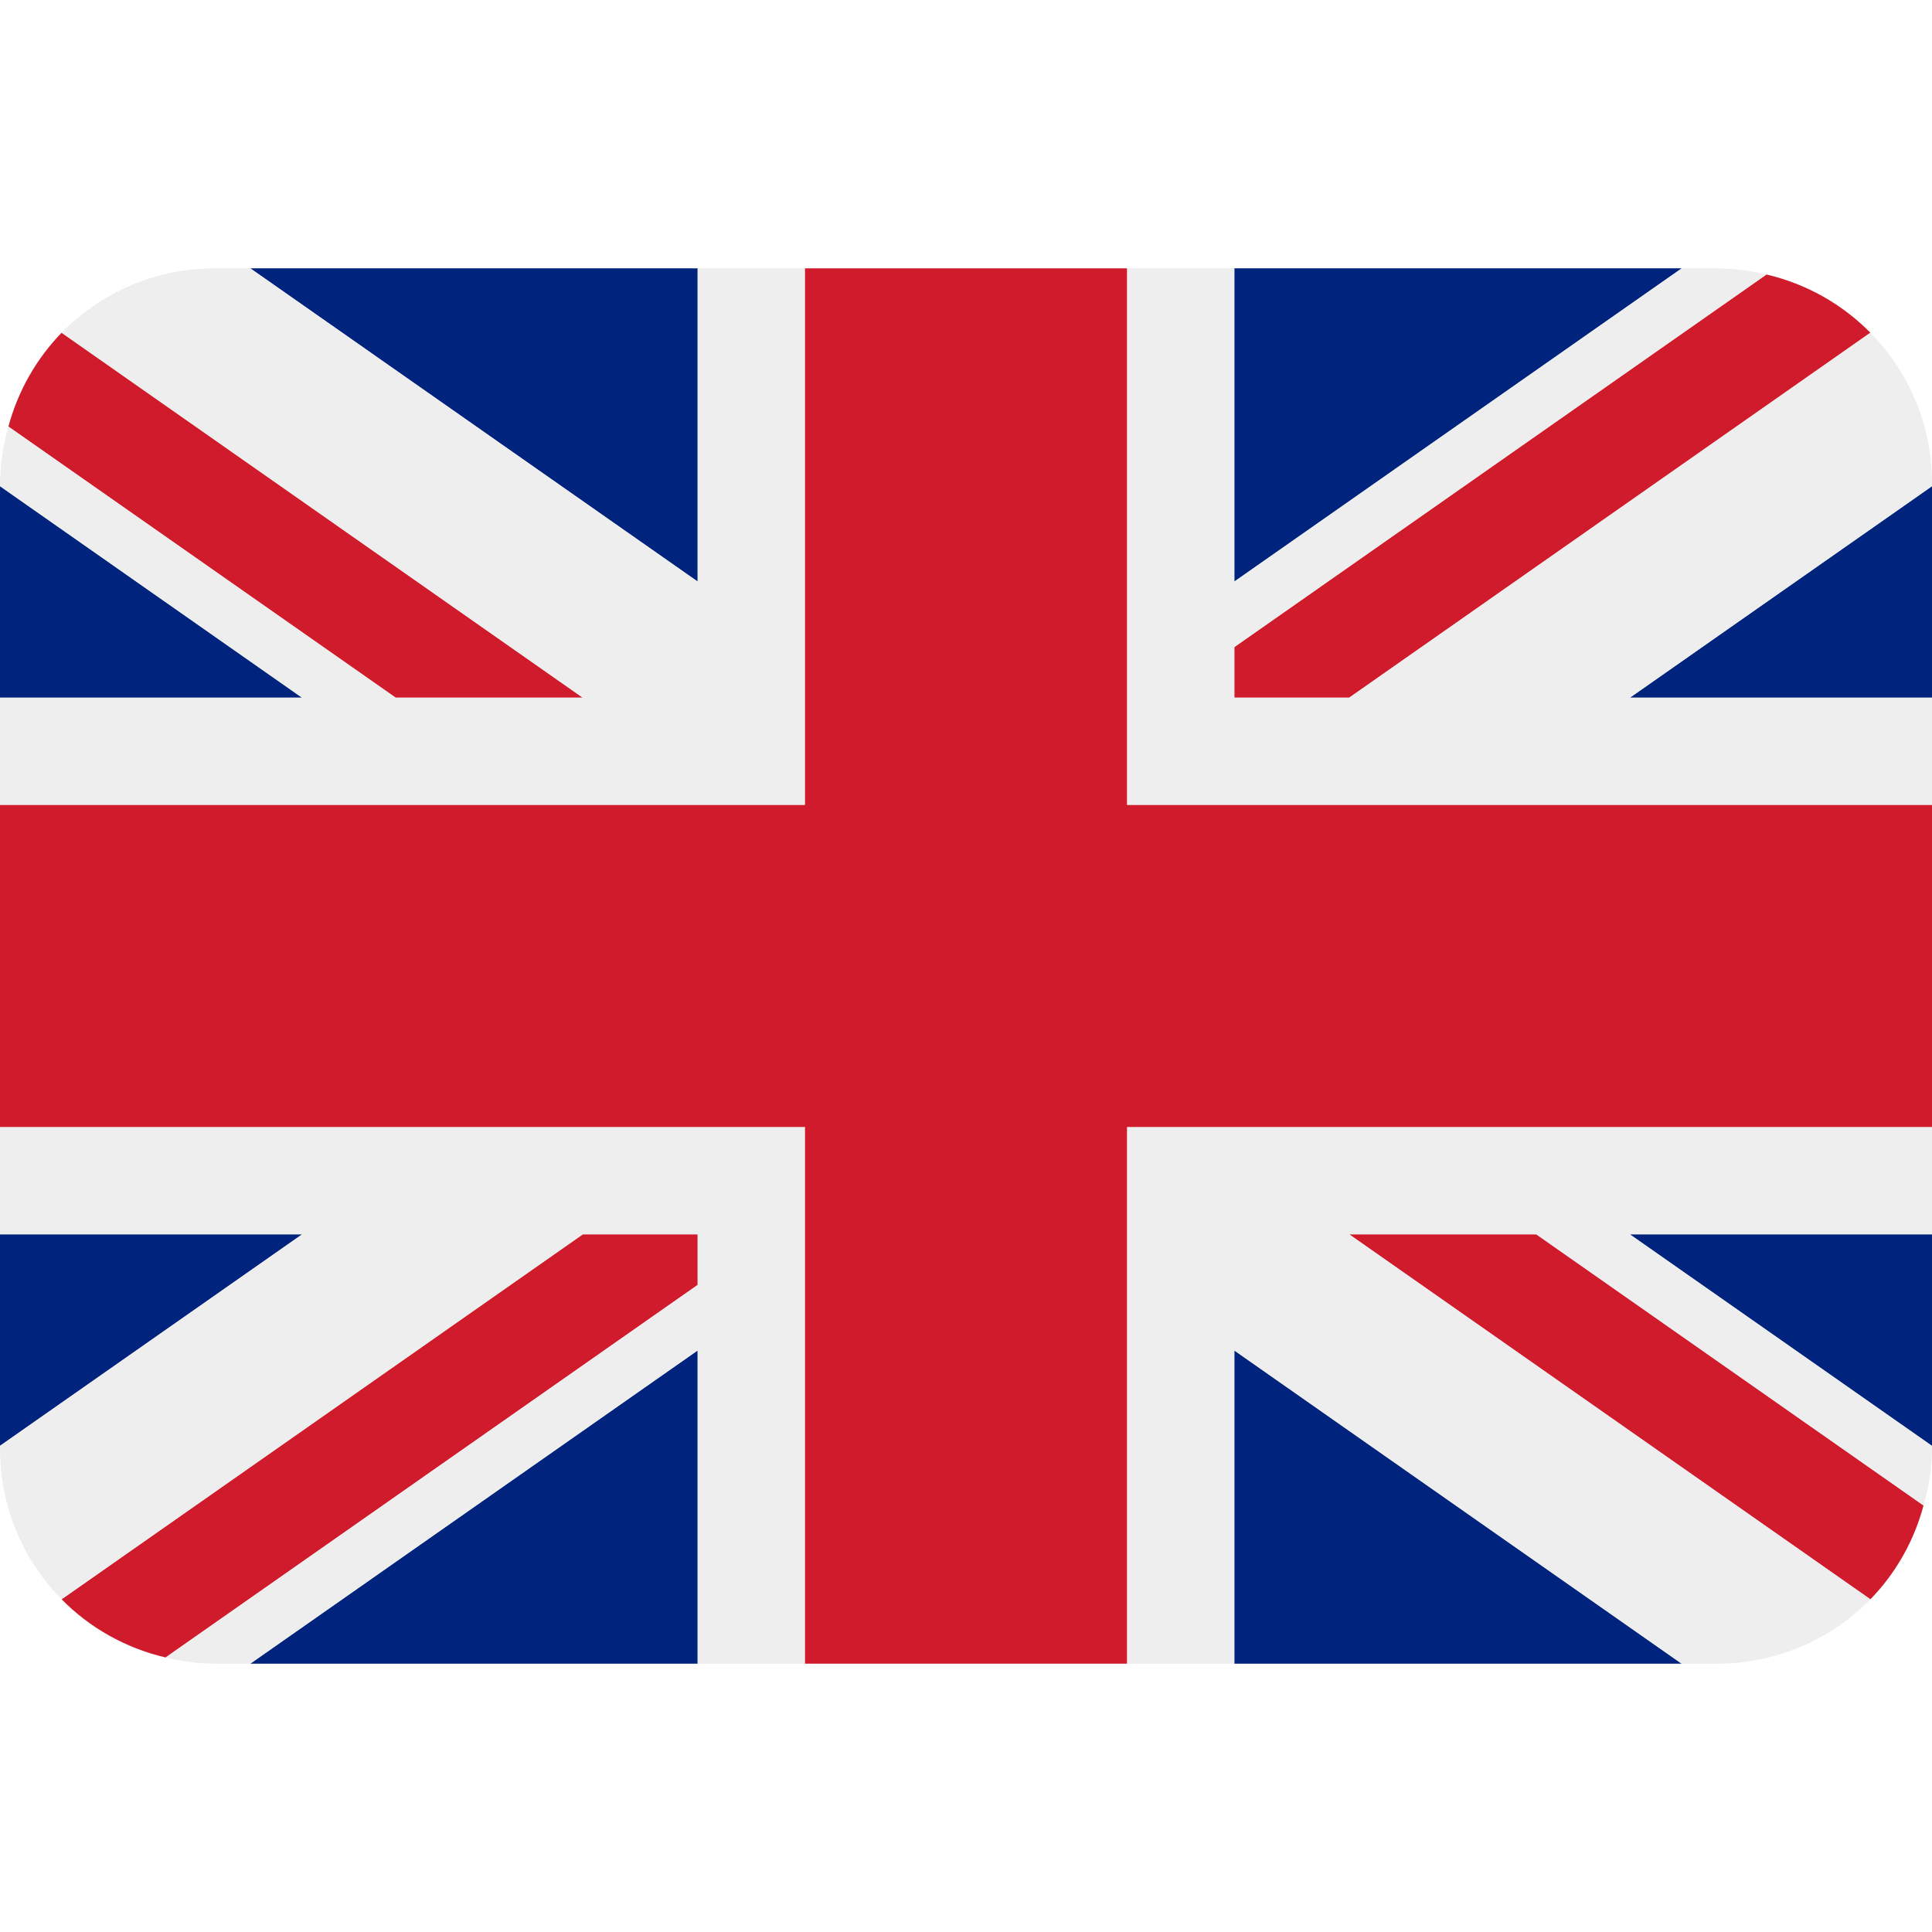
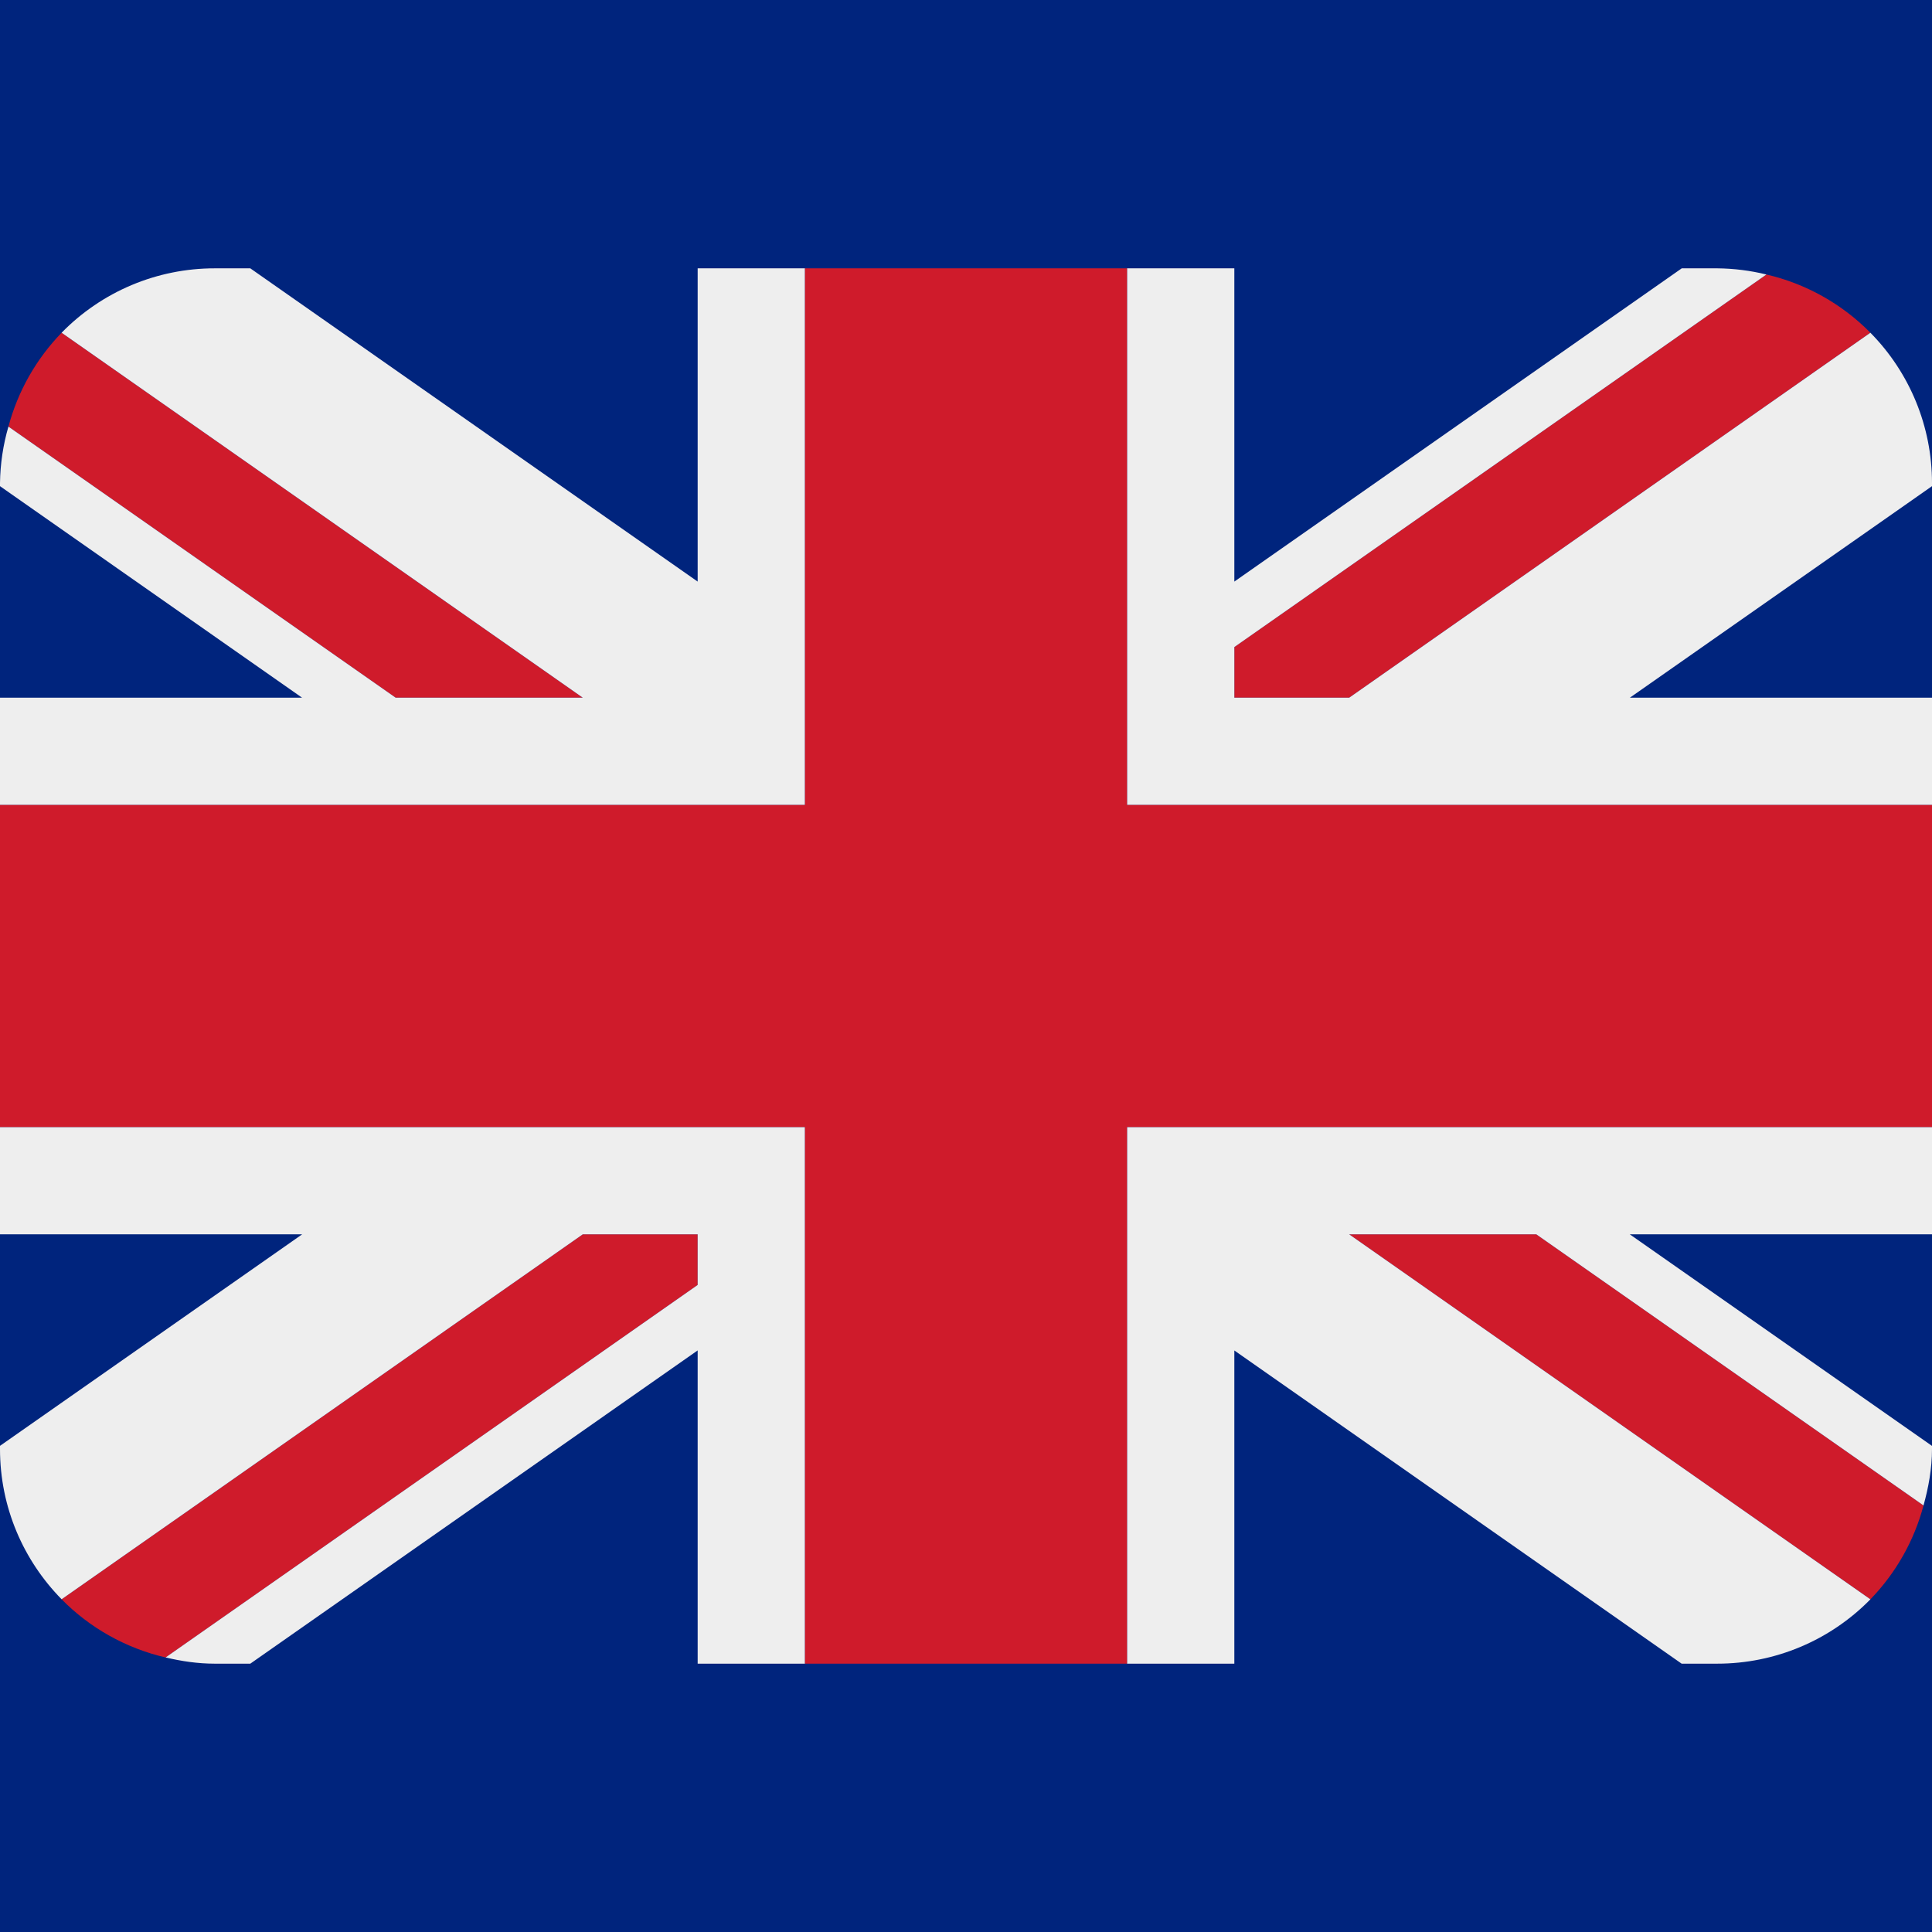
<svg xmlns="http://www.w3.org/2000/svg" width="100%" height="100%" viewBox="0 0 36 36" aria-hidden="true" role="img" class="iconify iconify--twemoji" preserveAspectRatio="xMidYMid slice">
+   <rect width="36" height="36" fill="#00247D" />
  <path fill="#00247D" d="M0 9.059V13h5.628zM4.664 31H13v-5.837zM23 25.164V31h8.335zM0 23v3.941L5.63 23zM31.337 5H23v5.837zM36 26.942V23h-5.631zM36 13V9.059L30.371 13zM13 5H4.664L13 10.837z" />
  <path fill="#CF1B2B" d="M25.14 23l9.712 6.801a3.977 3.977 0 0 0 .99-1.749L28.627 23H25.14zM13 23h-2.141l-9.711 6.8c.521.53 1.189.909 1.938 1.085L13 23.943V23zm10-10h2.141l9.711-6.8a3.988 3.988 0 0 0-1.937-1.085L23 12.057V13zm-12.141 0L1.148 6.2a3.994 3.994 0 0 0-.991 1.749L7.372 13h3.487z" />
  <path fill="#EEE" d="M36 21H21v10h2v-5.836L31.335 31H32a3.99 3.99 0 0 0 2.852-1.199L25.14 23h3.487l7.215 5.052c.093-.337.158-.686.158-1.052v-.058L30.369 23H36v-2zM0 21v2h5.63L0 26.941V27c0 1.091.439 2.078 1.148 2.8l9.711-6.8H13v.943l-9.914 6.941c.294.07.598.116.914.116h.664L13 25.163V31h2V21H0zM36 9a3.983 3.983 0 0 0-1.148-2.8L25.141 13H23v-.943l9.915-6.942A4.001 4.001 0 0 0 32 5h-.663L23 10.837V5h-2v10h15v-2h-5.629L36 9.059V9zM13 5v5.837L4.664 5H4a3.985 3.985 0 0 0-2.852 1.2l9.711 6.8H7.372L.157 7.949A3.968 3.968 0 0 0 0 9v.059L5.628 13H0v2h15V5h-2z" />
  <path fill="#CF1B2B" d="M21 15V5h-6v10H0v6h15v10h6V21h15v-6z" />
</svg>
